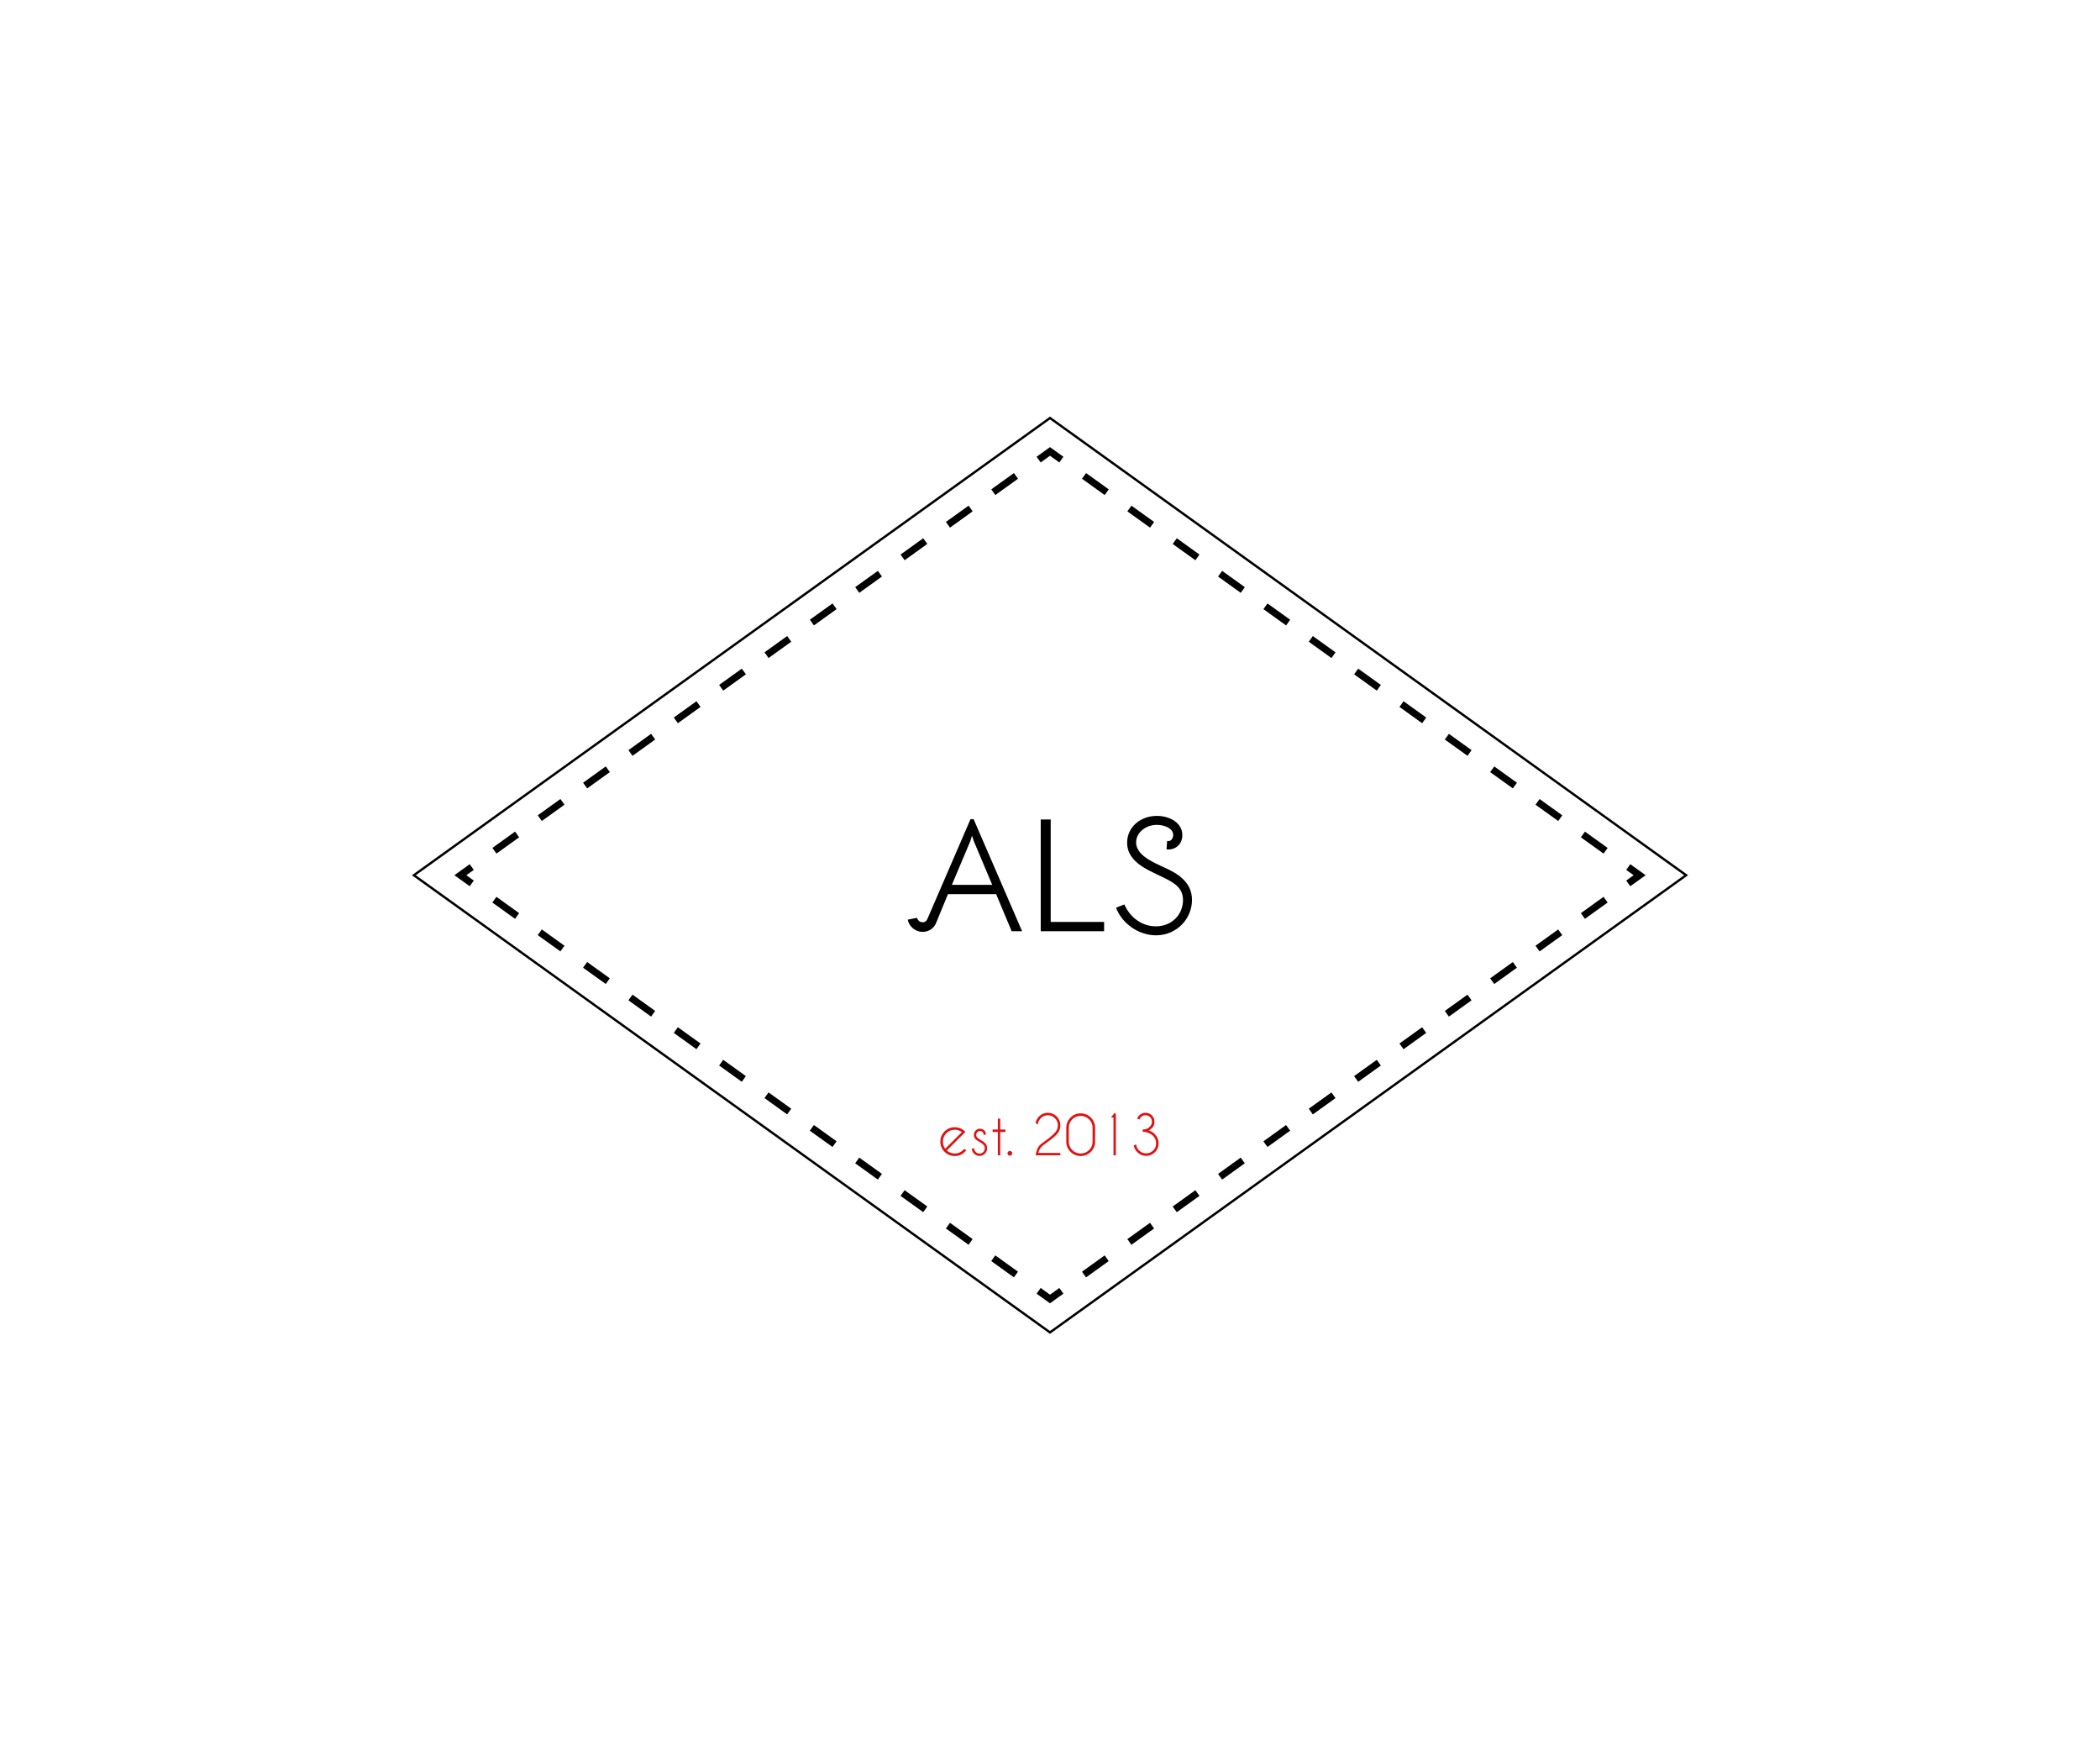
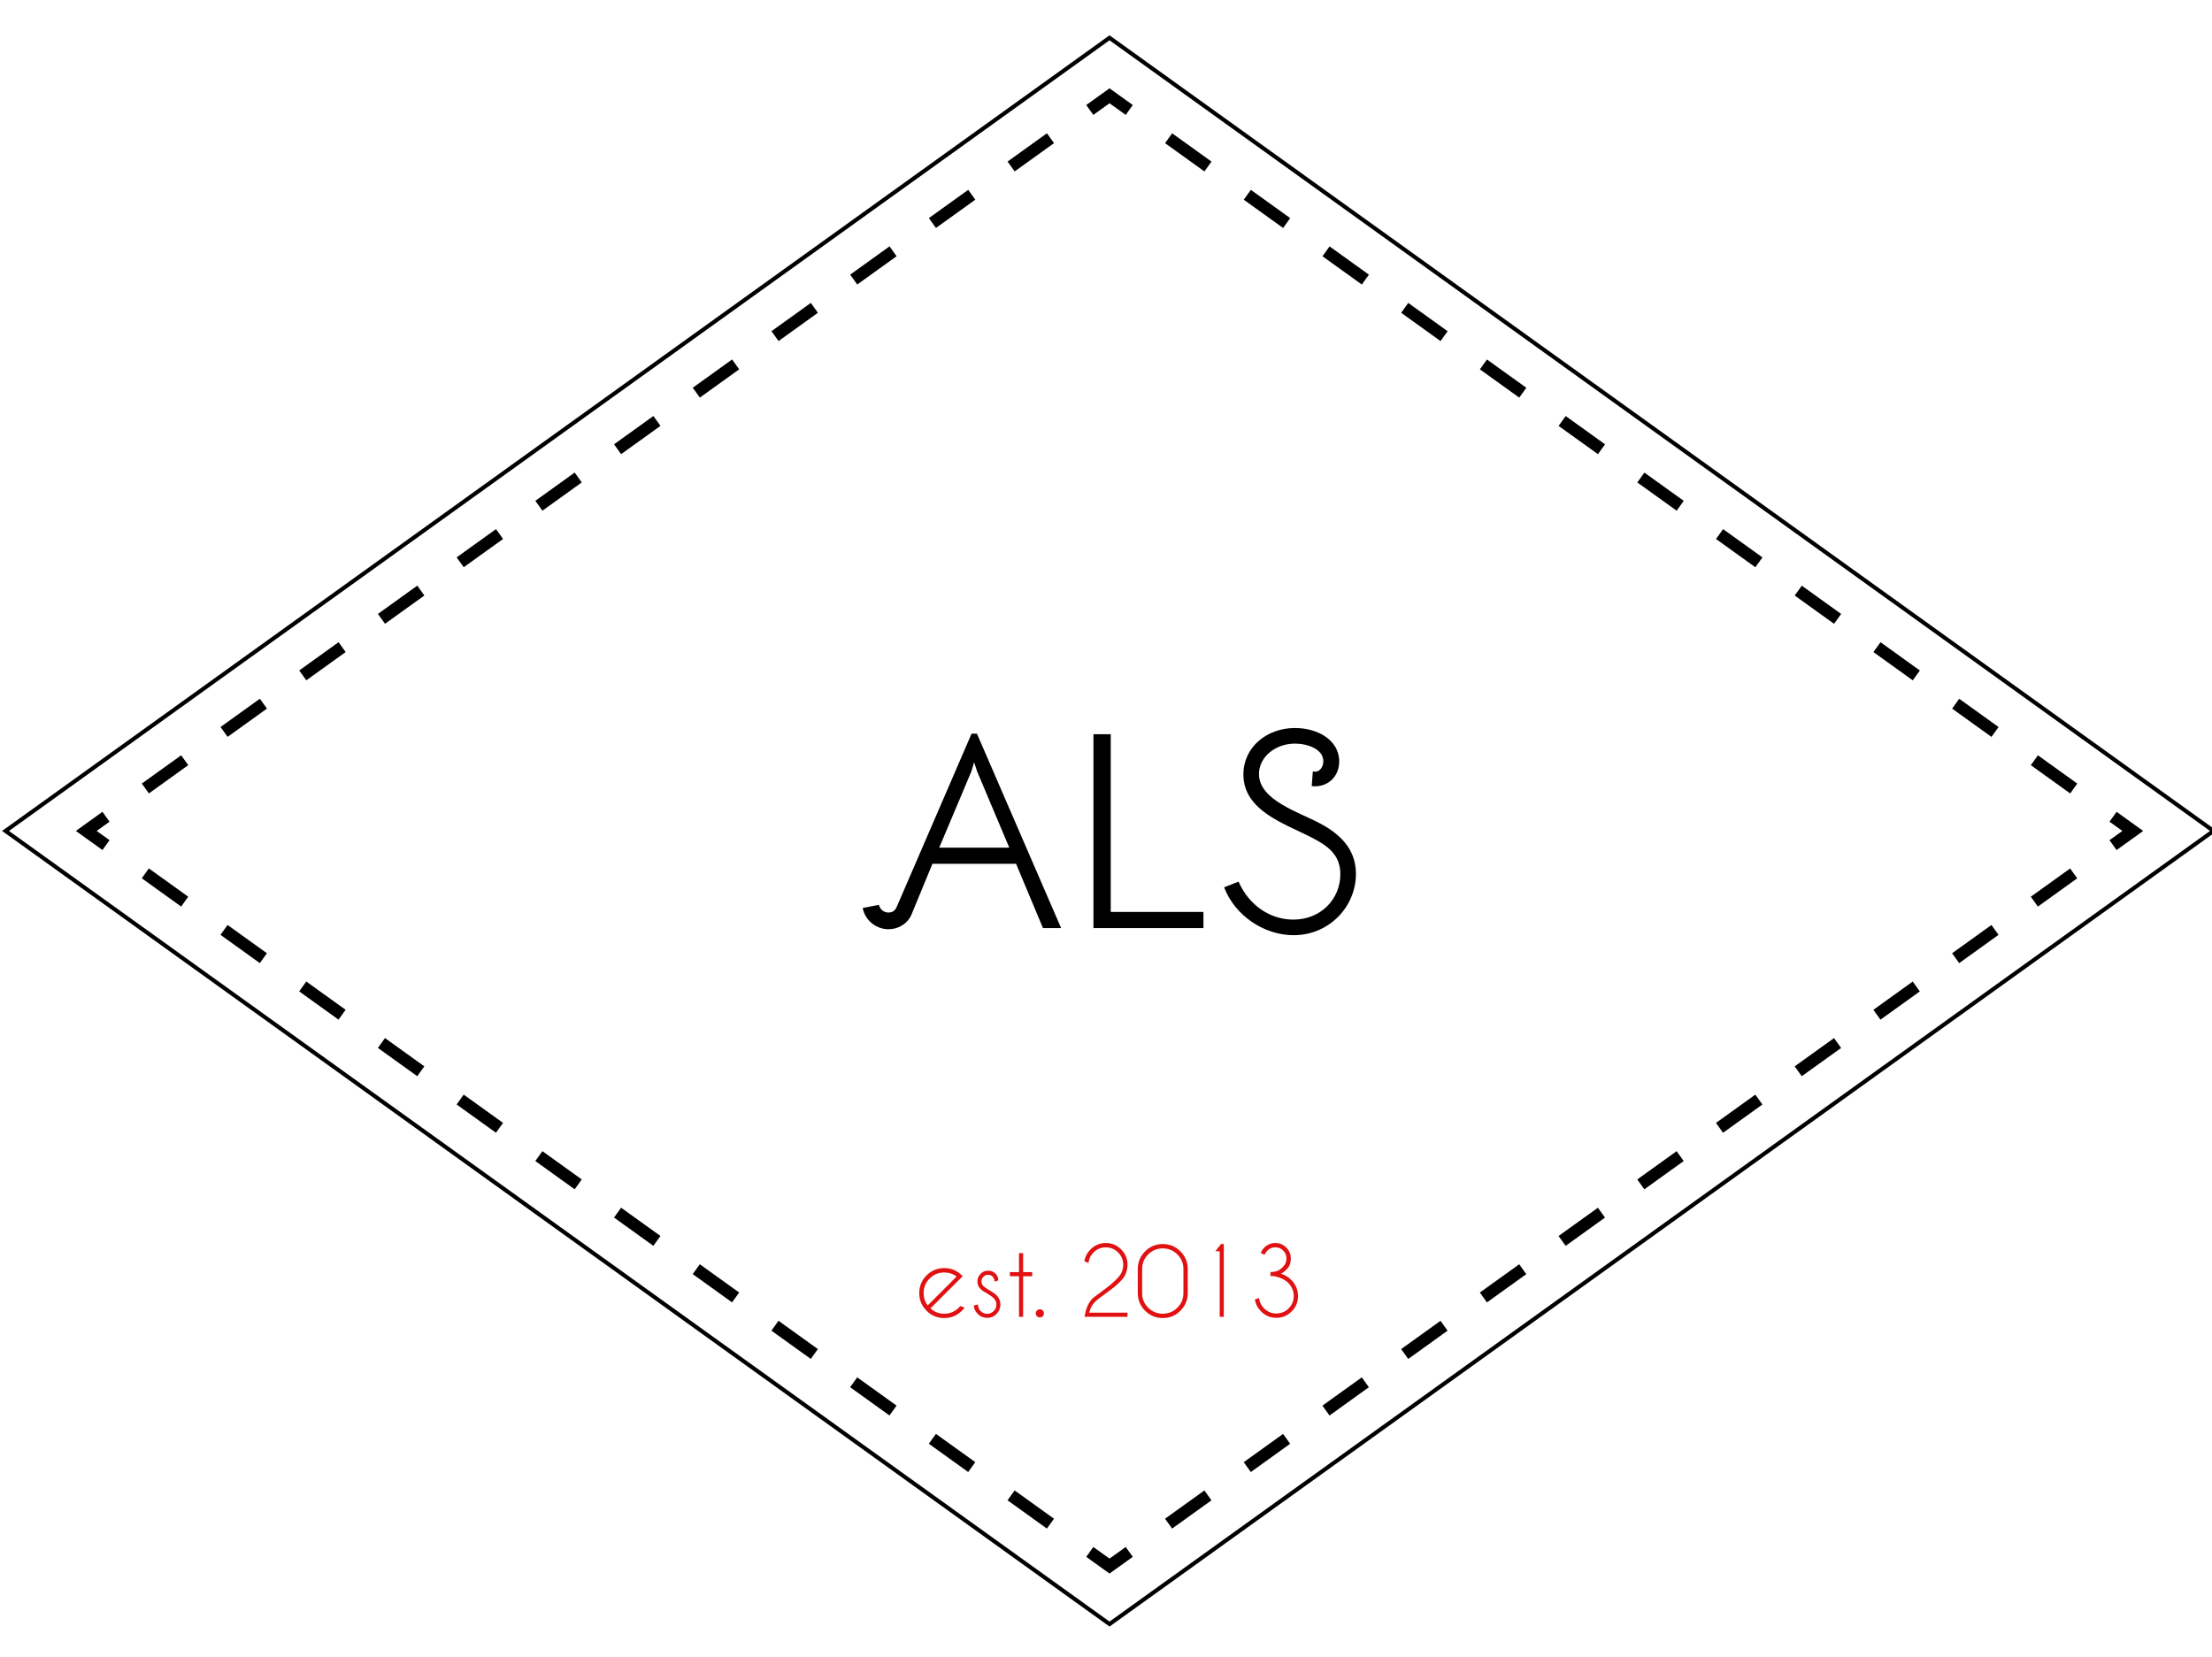
- <svg xmlns="http://www.w3.org/2000/svg" version="1.1" width="900" height="750" viewBox="0 0 900 750">
-   <g class="svg-logo">
-     <g class="base">
-       <g class="logo-element diamond">
-         <polygon points="722.63,375 450,570.896 177.37,375 450,179.104" fill="none" stroke="#000" stroke-width="1" />
+ <svg xmlns="http://www.w3.org/2000/svg" id="body_1" width="307" height="230">
+   <g transform="matrix(0.5620035 0 0 0.5620035 -98.91261 -95.41128)">
+     <g>
+       <g>
+         <g>
+           <path d="M722.63 375L450 570.896L177.37 375L450 179.104L722.63 375" stroke="#000000" stroke-width="1" fill="none" />
+         </g>
      </g>
-     </g>
-     <g class="swag">
-       <g class="logo-element outline-edge-dashed">
-         <polyline fill="none" stroke="#000000" stroke-width="3" points="697.823,371.499 702.695,375 697.823,378.501" />
-         <line fill="none" stroke="#000000" stroke-width="3" stroke-dasharray="11.967,11.967" x1="688.104" y1="385.484" x2="459.731" y2="549.579" />
-         <polyline fill="none" stroke="#000000" stroke-width="3" points="454.873,553.07 450,556.571 445.127,553.07" />
-         <line fill="none" stroke="#000000" stroke-width="3" stroke-dasharray="11.967,11.967" x1="435.409" y1="546.088" x2="207.036" y2="381.992" />
-         <polyline fill="none" stroke="#000000" stroke-width="3" points="202.177,378.501 197.305,375 202.177,371.499" />
-         <line fill="none" stroke="#000000" stroke-width="3" stroke-dasharray="11.967,11.967" x1="211.896" y1="364.516" x2="440.269" y2="200.42" />
-         <polyline fill="none" stroke="#000000" stroke-width="3" points="445.127,196.929 450,193.428 454.873,196.929" />
-         <line fill="none" stroke="#000000" stroke-width="3" stroke-dasharray="11.967,11.967" x1="464.591" y1="203.912" x2="692.964" y2="368.008" />
+       <g>
+         <g>
+           <path d="M697.823 371.499L702.695 375L697.823 378.501" stroke="#000000" stroke-width="3" fill="none" />
+           <path d="M688.104 385.484L459.731 549.579" stroke="#000000" stroke-width="3" stroke-dasharray="11.967,11.967" fill="none" />
+           <path d="M454.873 553.07L450 556.571L445.127 553.07" stroke="#000000" stroke-width="3" fill="none" />
+           <path d="M435.409 546.088L207.036 381.992" stroke="#000000" stroke-width="3" stroke-dasharray="11.967,11.967" fill="none" />
+           <path d="M202.177 378.501L197.305 375L202.177 371.499" stroke="#000000" stroke-width="3" fill="none" />
+           <path d="M211.896 364.516L440.269 200.42" stroke="#000000" stroke-width="3" stroke-dasharray="11.967,11.967" fill="none" />
+           <path d="M445.127 196.929L450 193.428L454.873 196.929" stroke="#000000" stroke-width="3" fill="none" />
+           <path d="M464.591 203.912L692.964 368.008" stroke="#000000" stroke-width="3" stroke-dasharray="11.967,11.967" fill="none" />
+         </g>
      </g>
-     </g>
-     <g class="text">
-       <g transform="translate(450,399)" text-anchor="middle" class="logo-element single-line">
-         <path d="M50.05 0L29.26-48.02L27.93-48.02L9.45-5.25C9.10-4.41 8.47-3.85 7.42-3.85C6.16-3.85 5.32-4.69 5.04-5.74L1.05-4.97C1.61-1.89 4.41 0.28 7.42 0.28C9.80 0.28 12.18-1.05 13.16-3.50L18.27-15.89L38.92-15.89L45.57 0ZM27.86-38.64L28.56-40.95L29.33-38.64L37.24-19.88L19.95-19.88ZM62.30-3.99L62.30-47.88L58.03-47.88L58.03 0L85.19 0L85.19-3.99ZM90.30-10.08C92.96-3.08 100.17 1.75 107.45 1.75C116.27 1.75 122.85-5.32 122.85-13.37C122.85-18.41 120.26-22.54 114.03-25.83C108.71-28.70 98.91-31.57 98.91-38.08C98.91-42.21 102.90-45.57 107.80-45.57C110.95-45.57 114.80-44.17 114.80-41.23C114.80-39.69 113.75-38.29 112.21-38.71L111.93-35.07C115.85-34.65 118.72-37.38 118.72-41.16C118.72-44.52 116.48-47.46 112.14-48.79C110.81-49.21 109.27-49.42 107.80-49.42C100.87-49.42 95.06-44.73 95.06-37.94C95.06-28.91 105.42-25.76 112-22.33C115.92-20.30 119-18.13 119-13.30C119-7.28 114.31-2.10 107.38-2.10C101.78-2.10 96.46-5.53 93.87-11.48Z" fill="#000" transform="translate(-62,0)" />
-       </g>
-       <g text-anchor="middle" transform="translate(450,495)" class="logo-element est">
-         <path d="M3.78-2.07Q5.21-0.76 7.18-0.76Q9.29-0.76 10.78-2.26Q10.97-2.45 11.14-2.65L12.21-2.27Q11.92-1.86 11.54-1.49Q9.74 0.31 7.18 0.31Q4.63 0.31 2.82-1.49Q1.01-3.30 1.01-5.86Q1.01-8.41 2.82-10.22Q4.63-12.03 7.18-12.03Q9.37-12.03 11.01-10.71Q11.28-10.49 11.54-10.22Q11.65-10.12 11.74-10.02L10.97-9.25L3.78-2.07M10.23-9.94Q8.92-10.95 7.18-10.95Q5.08-10.95 3.58-9.46Q2.09-7.97 2.09-5.86Q2.09-4.12 3.10-2.81L10.23-9.94ZM17.94-5.67Q16.64-6.37 16.15-6.86Q15.37-7.64 15.37-8.73Q15.37-9.83 16.15-10.61Q16.92-11.39 18.01-11.39Q19.11-11.39 19.83-10.67Q20.53-9.96 20.53-9.06L20.53-9.01L19.65-8.66Q19.54-9.51 19.12-9.94Q18.70-10.37 18.01-10.37Q17.34-10.37 16.86-9.89Q16.37-9.41 16.37-8.73Q16.37-8.05 16.86-7.57Q17.14-7.29 18.05-6.72Q19.48-5.93 20.09-5.32Q21.05-4.36 21.05-3.02Q21.05-1.65 20.09-0.69Q19.14 0.27 17.78 0.27Q16.42 0.27 15.46-0.69Q14.51-1.65 14.51-2.80L15.51-3.05Q15.51-2.07 16.18-1.40Q16.85-0.74 17.78-0.74Q18.71-0.74 19.38-1.40Q20.05-2.07 20.05-3.02Q20.05-3.95 19.38-4.62Q19.02-4.98 17.94-5.67ZM25.65-11.03L25.65-15.72L26.66-15.72L26.66-11.03L28.91-11.03L28.91-10.02L26.66-10.02L26.66 0L25.65 0L25.65-10.02L23.40-10.02L23.40-11.03L25.65-11.03ZM30.79-1.85Q31.21-1.85 31.51-1.56Q31.80-1.27 31.80-0.85Q31.80-0.43 31.51-0.13Q31.21 0.16 30.79 0.16Q30.38 0.16 30.08-0.13Q29.78-0.43 29.78-0.85Q29.78-1.27 30.08-1.56Q30.38-1.85 30.79-1.85ZM41.84 0Q42.36-3.48 44.22-4.87Q46.08-6.26 47.50-7.33Q48.93-8.40 50.16-9.74Q51.38-11.07 51.38-12.85Q51.38-14.63 50.12-15.89Q48.86-17.15 47.08-17.15Q45.31-17.15 44.05-15.89Q42.97-14.81 42.81-13.32L41.79-13.69Q42.05-15.37 43.29-16.63Q44.87-18.22 47.08-18.22Q49.30-18.22 50.87-16.64Q52.44-15.07 52.44-12.85Q52.44-10.64 50.90-8.98Q49.85-7.85 48.43-6.78Q47.00-5.72 45.21-4.38Q43.43-3.04 42.99-1.01L52.44-1.01L52.44 0L41.84 0ZM66.25-11.80Q66.25-13.91 64.75-15.40Q63.26-16.89 61.15-16.89Q59.04-16.89 57.54-15.40Q56.05-13.91 56.05-11.80L56.05-5.85Q56.05-3.74 57.54-2.25Q59.04-0.76 61.15-0.76Q63.26-0.76 64.75-2.25Q66.25-3.74 66.25-5.85L66.25-11.80M67.32-5.85Q67.32-3.30 65.51-1.49Q63.71 0.31 61.15 0.31Q58.60 0.31 56.79-1.49Q54.98-3.30 54.98-5.85L54.98-11.80Q54.98-14.35 56.79-16.16Q58.60-17.97 61.15-17.97Q63.71-17.97 65.51-16.16Q67.32-14.35 67.32-11.80L67.32-5.85ZM76.22-17.97L76.22 0L75.21 0L75.21-16.19L74.14-16.19L75.52-17.97L76.22-17.97ZM88.60-10.03L87.75-10.05L87.75-11.06Q88.80-11.07 89.47-11.33Q90.14-11.59 90.92-12.42Q91.70-13.25 91.70-14.40Q91.70-15.55 90.89-16.36Q90.08-17.16 88.93-17.16Q87.80-17.16 86.98-16.36Q86.53-15.90 86.32-15.33L85.35-15.71Q85.60-16.50 86.22-17.09Q87.35-18.22 88.93-18.22Q90.54-18.22 91.66-17.09Q92.77-15.96 92.77-14.40Q92.77-12.80 91.92-11.89Q91.07-10.97 90.33-10.67Q91.94-10.13 93.01-8.98Q94.55-7.33 94.55-5.12Q94.55-2.90 92.98-1.33Q91.42 0.25 89.19 0.25Q86.98 0.25 85.41-1.34Q84.16-2.59 83.90-4.28L84.92-4.65Q85.08-3.16 86.16-2.08Q87.43-0.82 89.19-0.82Q90.98-0.82 92.24-2.08Q93.49-3.34 93.49-5.12Q93.49-6.90 92.27-8.23Q91.05-9.57 88.60-10.03Z" fill="rgba(225,17,17,1)" transform="translate(-48,0)" />
+       <g>
+         <g transform="matrix(1 0 0 1 450 399)">
+           <path transform="matrix(1 0 0 1 -62 -0)" d="M50.05 0L29.26 -48.02L27.93 -48.02L9.45 -5.25C 9.1 -4.41 8.47 -3.85 7.42 -3.85C 6.16 -3.85 5.32 -4.69 5.04 -5.74L5.04 -5.74L1.05 -4.97C 1.61 -1.89 4.41 0.28 7.42 0.28C 9.8 0.28 12.18 -1.05 13.16 -3.5L13.16 -3.5L18.27 -15.89L38.92 -15.89L45.57 0L50.05 0zM27.86 -38.64L28.56 -40.95L29.33 -38.64L37.24 -19.88L19.95 -19.88zM62.3 -3.99L62.3 -47.88L58.03 -47.88L58.03 0L85.19 0L85.19 -3.99zM90.3 -10.08C 92.96 -3.08 100.17 1.75 107.45 1.75C 116.27 1.75 122.85 -5.32 122.85 -13.37C 122.85 -18.41 120.26 -22.54 114.03 -25.83C 108.71 -28.7 98.91 -31.57 98.91 -38.08C 98.91 -42.21 102.9 -45.57 107.8 -45.57C 110.95 -45.57 114.8 -44.17 114.8 -41.23C 114.8 -39.69 113.75 -38.29 112.21 -38.71L112.21 -38.71L111.93 -35.07C 115.85 -34.65 118.72 -37.38 118.72 -41.16C 118.72 -44.52 116.48 -47.46 112.14 -48.79C 110.81 -49.21 109.27 -49.42 107.8 -49.42C 100.87 -49.42 95.06 -44.73 95.06 -37.94C 95.06 -28.91 105.42 -25.76 112 -22.33C 115.92 -20.3 119 -18.13 119 -13.3C 119 -7.28 114.31 -2.1 107.38 -2.1C 101.78 -2.1 96.46 -5.53 93.87 -11.48z" stroke="none" fill="#000000" fill-rule="nonzero" />
+         </g>
+         <g transform="matrix(1 0 0 1 450 495)">
+           <path transform="matrix(1 0 0 1 -48 -0)" d="M3.78 -2.07C 4.733 -1.197 5.867 -0.76 7.18 -0.76C 8.587 -0.76 9.787 -1.26 10.78 -2.26C 10.907 -2.387 11.027 -2.517 11.14 -2.65L11.14 -2.65L12.21 -2.27C 12.017 -1.997 11.793 -1.737 11.54 -1.49C 10.34 -0.29 8.887 0.31 7.18 0.31C 5.48 0.31 4.027 -0.29 2.82 -1.49C 1.613 -2.697 1.01 -4.153 1.01 -5.86C 1.01 -7.56 1.613 -9.013 2.82 -10.22C 4.027 -11.427 5.48 -12.03 7.18 -12.03C 8.64 -12.03 9.917 -11.59 11.01 -10.71C 11.19 -10.563 11.367 -10.4 11.54 -10.22C 11.613 -10.153 11.68 -10.087 11.74 -10.02L11.74 -10.02L10.97 -9.25L3.78 -2.07zM10.23 -9.94C 9.357 -10.613 8.34 -10.95 7.18 -10.95C 5.78 -10.95 4.58 -10.453 3.58 -9.46C 2.587 -8.467 2.09 -7.267 2.09 -5.86C 2.09 -4.7 2.427 -3.683 3.1 -2.81L3.1 -2.81L10.23 -9.94zM17.94 -5.67C 17.073 -6.137 16.477 -6.533 16.15 -6.86C 15.63 -7.38 15.37 -8.003 15.37 -8.73C 15.37 -9.463 15.63 -10.09 16.15 -10.61C 16.663 -11.13 17.283 -11.39 18.01 -11.39C 18.743 -11.39 19.35 -11.15 19.83 -10.67C 20.297 -10.197 20.53 -9.66 20.53 -9.06L20.53 -9.06L20.53 -9.01L19.65 -8.66C 19.577 -9.227 19.4 -9.653 19.12 -9.94C 18.84 -10.227 18.47 -10.37 18.01 -10.37C 17.563 -10.37 17.18 -10.21 16.86 -9.89C 16.533 -9.57 16.37 -9.183 16.37 -8.73C 16.37 -8.277 16.533 -7.89 16.86 -7.57C 17.047 -7.383 17.443 -7.1 18.05 -6.72C 19.003 -6.193 19.683 -5.727 20.09 -5.32C 20.73 -4.68 21.05 -3.913 21.05 -3.02C 21.05 -2.107 20.73 -1.33 20.09 -0.69C 19.457 -0.05 18.687 0.27 17.78 0.27C 16.873 0.27 16.1 -0.05 15.46 -0.69C 14.827 -1.33 14.51 -2.033 14.51 -2.8L14.51 -2.8L15.51 -3.05C 15.51 -2.397 15.733 -1.847 16.18 -1.4C 16.627 -0.96 17.16 -0.74 17.78 -0.74C 18.4 -0.74 18.933 -0.96 19.38 -1.4C 19.827 -1.847 20.05 -2.387 20.05 -3.02C 20.05 -3.64 19.827 -4.173 19.38 -4.62C 19.14 -4.86 18.66 -5.21 17.94 -5.67zM25.65 -11.03L25.65 -15.72L26.66 -15.72L26.66 -11.03L28.91 -11.03L28.91 -10.02L26.66 -10.02L26.66 0L25.65 0L25.65 -10.02L23.4 -10.02L23.4 -11.03L25.65 -11.03zM30.79 -1.85C 31.07 -1.85 31.31 -1.753 31.51 -1.56C 31.703 -1.367 31.8 -1.13 31.8 -0.85C 31.8 -0.57 31.703 -0.33 31.51 -0.13C 31.31 0.063 31.07 0.16 30.79 0.16C 30.517 0.16 30.28 0.063 30.08 -0.13C 29.88 -0.33 29.78 -0.57 29.78 -0.85C 29.78 -1.13 29.88 -1.367 30.08 -1.56C 30.28 -1.753 30.517 -1.85 30.79 -1.85zM41.84 0C 42.187 -2.32 42.98 -3.943 44.22 -4.87C 45.46 -5.797 46.553 -6.617 47.5 -7.33C 48.453 -8.043 49.34 -8.847 50.16 -9.74C 50.973 -10.627 51.38 -11.663 51.38 -12.85C 51.38 -14.037 50.96 -15.05 50.12 -15.89C 49.28 -16.73 48.267 -17.15 47.08 -17.15C 45.9 -17.15 44.89 -16.73 44.05 -15.89C 43.33 -15.17 42.917 -14.313 42.81 -13.32L42.81 -13.32L41.79 -13.69C 41.963 -14.81 42.463 -15.79 43.29 -16.63C 44.343 -17.69 45.607 -18.22 47.08 -18.22C 48.56 -18.22 49.823 -17.693 50.87 -16.64C 51.917 -15.593 52.44 -14.33 52.44 -12.85C 52.44 -11.377 51.927 -10.087 50.9 -8.98C 50.2 -8.227 49.377 -7.493 48.43 -6.78C 47.477 -6.073 46.403 -5.273 45.21 -4.38C 44.023 -3.487 43.283 -2.363 42.99 -1.01L42.99 -1.01L52.44 -1.01L52.44 0L41.84 0zM66.25 -11.8C 66.25 -13.207 65.75 -14.407 64.75 -15.4C 63.757 -16.393 62.557 -16.89 61.15 -16.89C 59.743 -16.89 58.54 -16.393 57.54 -15.4C 56.547 -14.407 56.05 -13.207 56.05 -11.8L56.05 -11.8L56.05 -5.85C 56.05 -4.443 56.547 -3.243 57.54 -2.25C 58.54 -1.257 59.743 -0.76 61.15 -0.76C 62.557 -0.76 63.757 -1.257 64.75 -2.25C 65.75 -3.243 66.25 -4.443 66.25 -5.85L66.25 -5.85L66.25 -11.8zM67.32 -5.85C 67.32 -4.15 66.717 -2.697 65.51 -1.49C 64.31 -0.29 62.857 0.31 61.15 0.31C 59.45 0.31 57.997 -0.29 56.79 -1.49C 55.583 -2.697 54.98 -4.15 54.98 -5.85L54.98 -5.85L54.98 -11.8C 54.98 -13.5 55.583 -14.953 56.79 -16.16C 57.997 -17.367 59.45 -17.97 61.15 -17.97C 62.857 -17.97 64.31 -17.367 65.51 -16.16C 66.717 -14.953 67.32 -13.5 67.32 -11.8L67.32 -11.8L67.32 -5.85zM76.22 -17.97L76.22 0L75.21 0L75.21 -16.19L74.14 -16.19L75.52 -17.97L76.22 -17.97zM88.6 -10.03L87.75 -10.05L87.75 -11.06C 88.45 -11.067 89.023 -11.157 89.47 -11.33C 89.917 -11.503 90.4 -11.867 90.92 -12.42C 91.44 -12.973 91.7 -13.633 91.7 -14.4C 91.7 -15.167 91.43 -15.82 90.89 -16.36C 90.35 -16.893 89.697 -17.16 88.93 -17.16C 88.177 -17.16 87.527 -16.893 86.98 -16.36C 86.68 -16.053 86.46 -15.71 86.32 -15.33L86.32 -15.33L85.35 -15.71C 85.517 -16.237 85.807 -16.697 86.22 -17.09C 86.973 -17.843 87.877 -18.22 88.93 -18.22C 90.003 -18.22 90.913 -17.843 91.66 -17.09C 92.4 -16.337 92.77 -15.44 92.77 -14.4C 92.77 -13.333 92.487 -12.497 91.92 -11.89C 91.353 -11.277 90.823 -10.87 90.33 -10.67C 91.403 -10.31 92.297 -9.747 93.01 -8.98C 94.037 -7.88 94.55 -6.593 94.55 -5.12C 94.55 -3.64 94.027 -2.377 92.98 -1.33C 91.94 -0.277 90.677 0.25 89.19 0.25C 87.717 0.25 86.457 -0.28 85.41 -1.34C 84.577 -2.173 84.073 -3.153 83.9 -4.28L83.9 -4.28L84.92 -4.65C 85.027 -3.657 85.44 -2.8 86.16 -2.08C 87.007 -1.24 88.017 -0.82 89.19 -0.82C 90.383 -0.82 91.4 -1.24 92.24 -2.08C 93.073 -2.92 93.49 -3.933 93.49 -5.12C 93.49 -6.307 93.083 -7.343 92.27 -8.23C 91.457 -9.123 90.233 -9.723 88.6 -10.03z" stroke="none" fill="#E11111" fill-rule="nonzero" />
+         </g>
      </g>
    </g>
  </g>
</svg>
